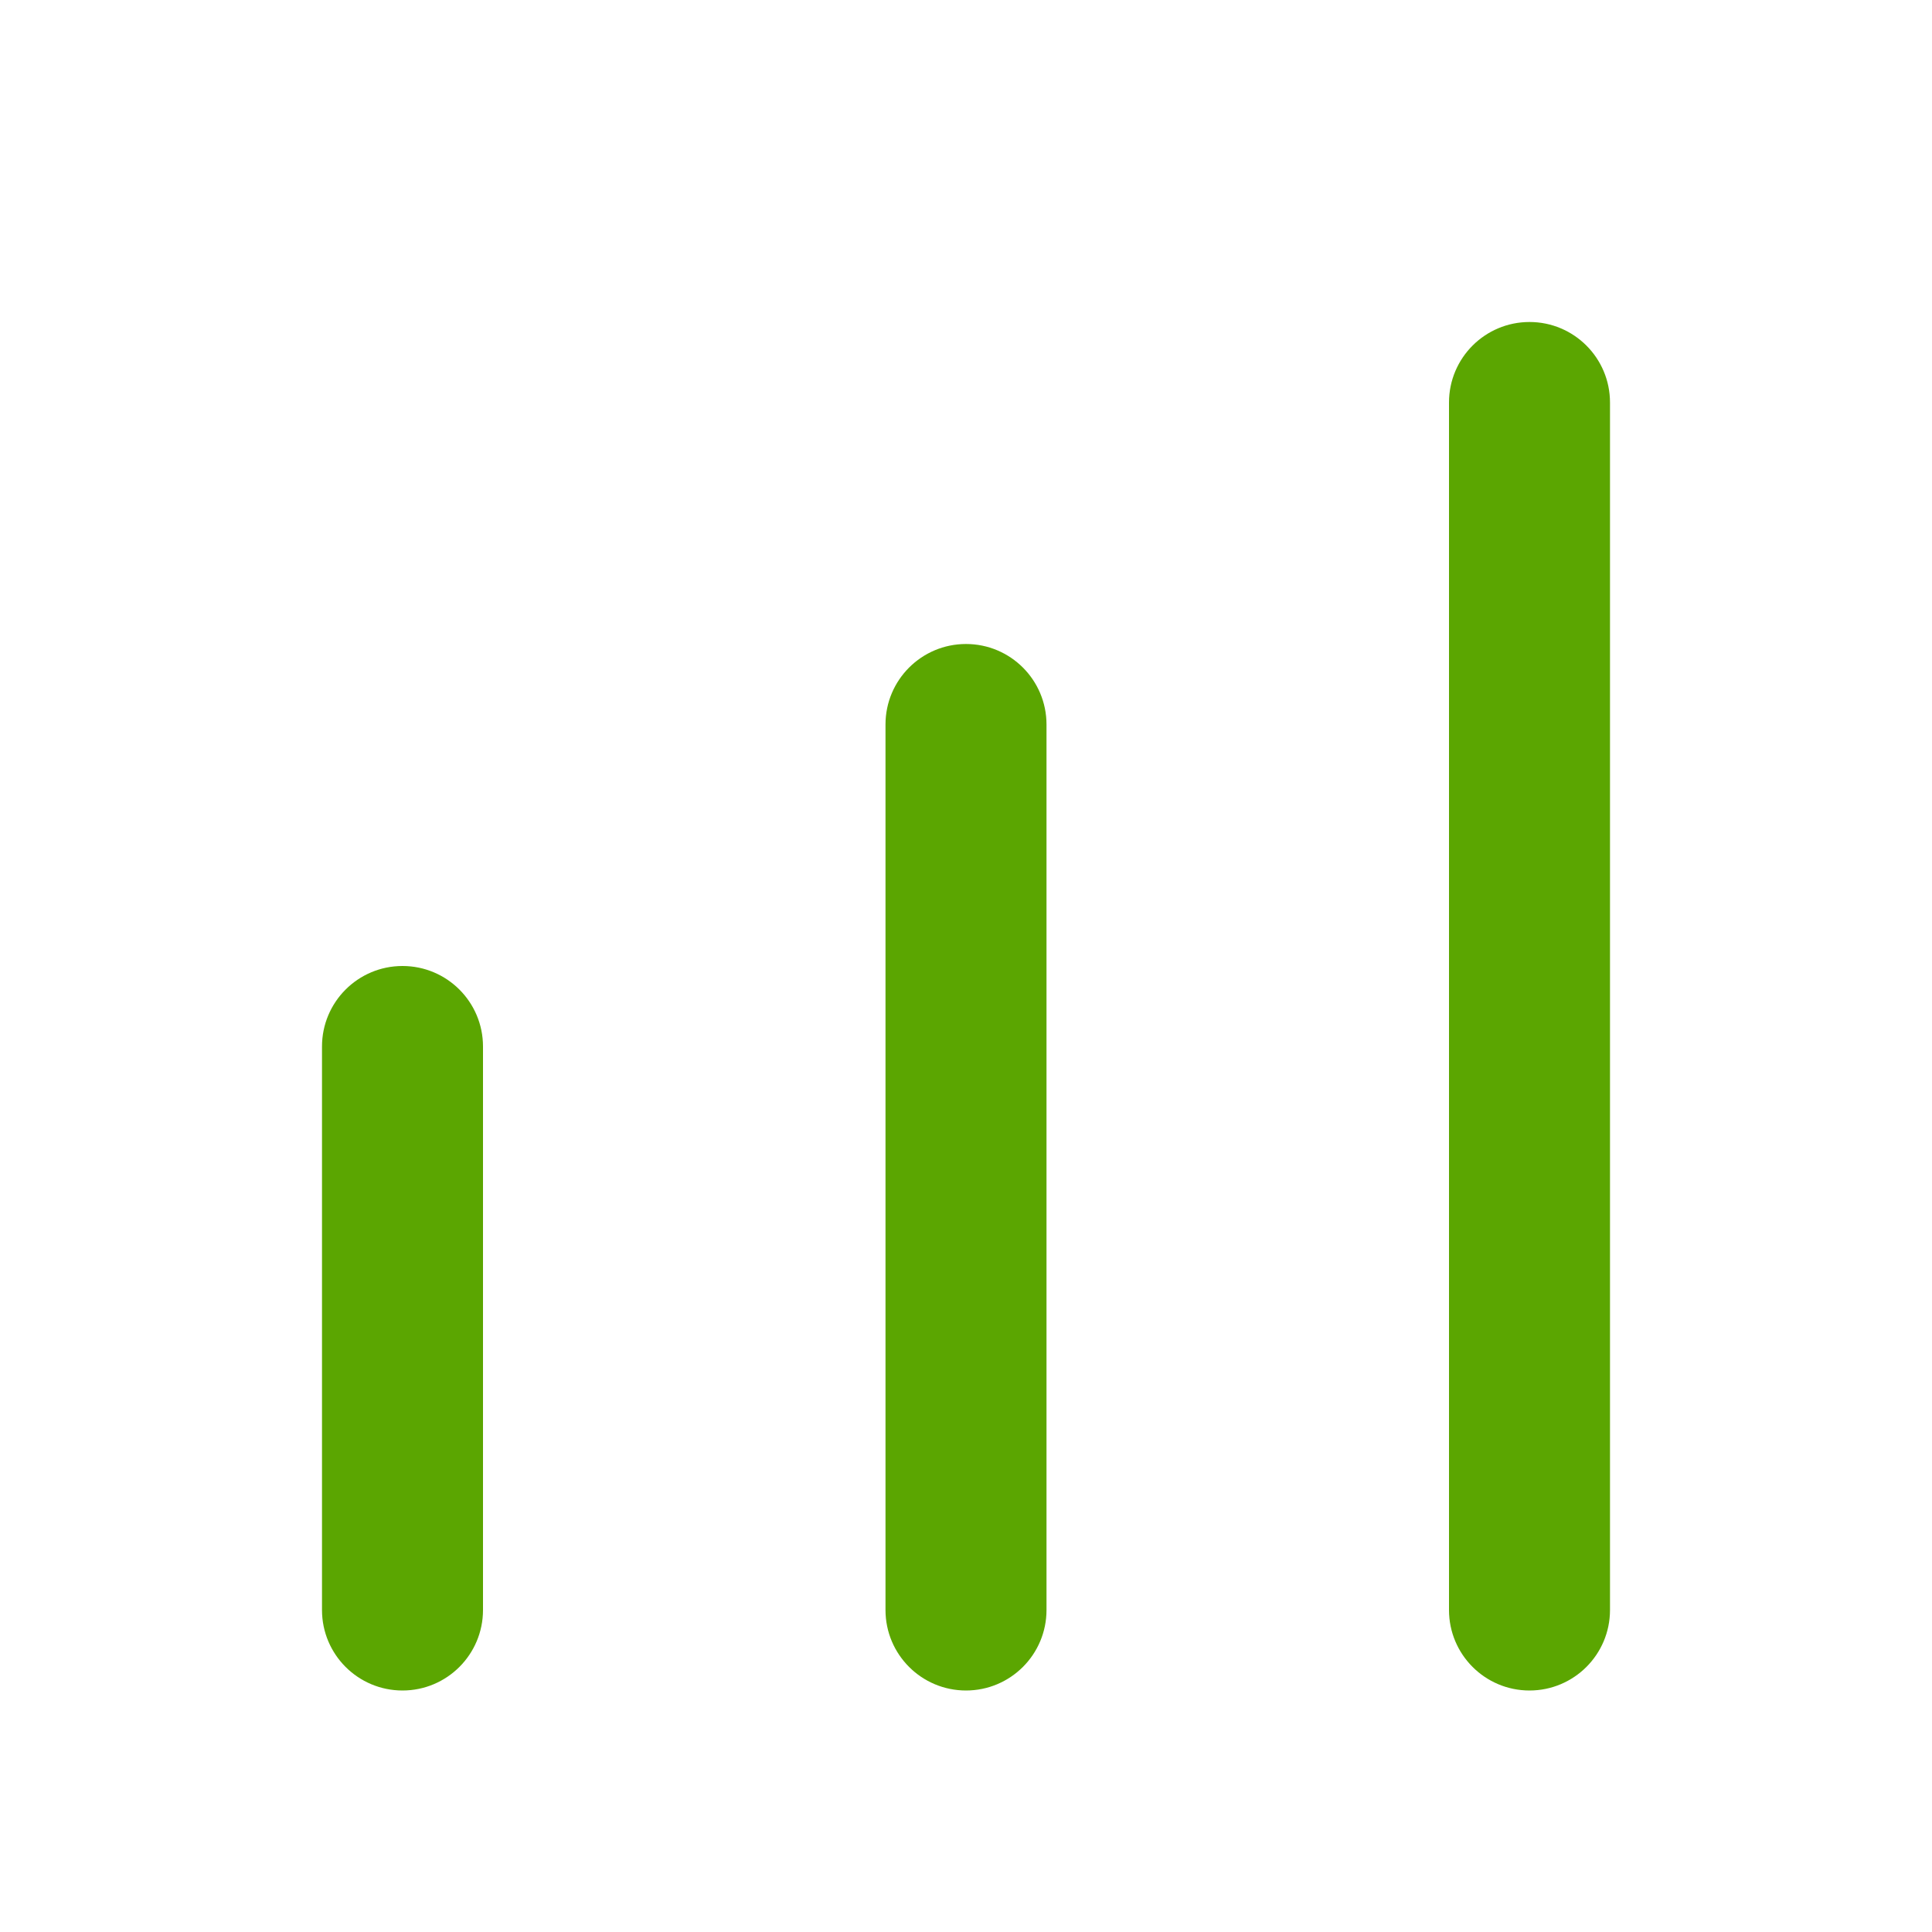
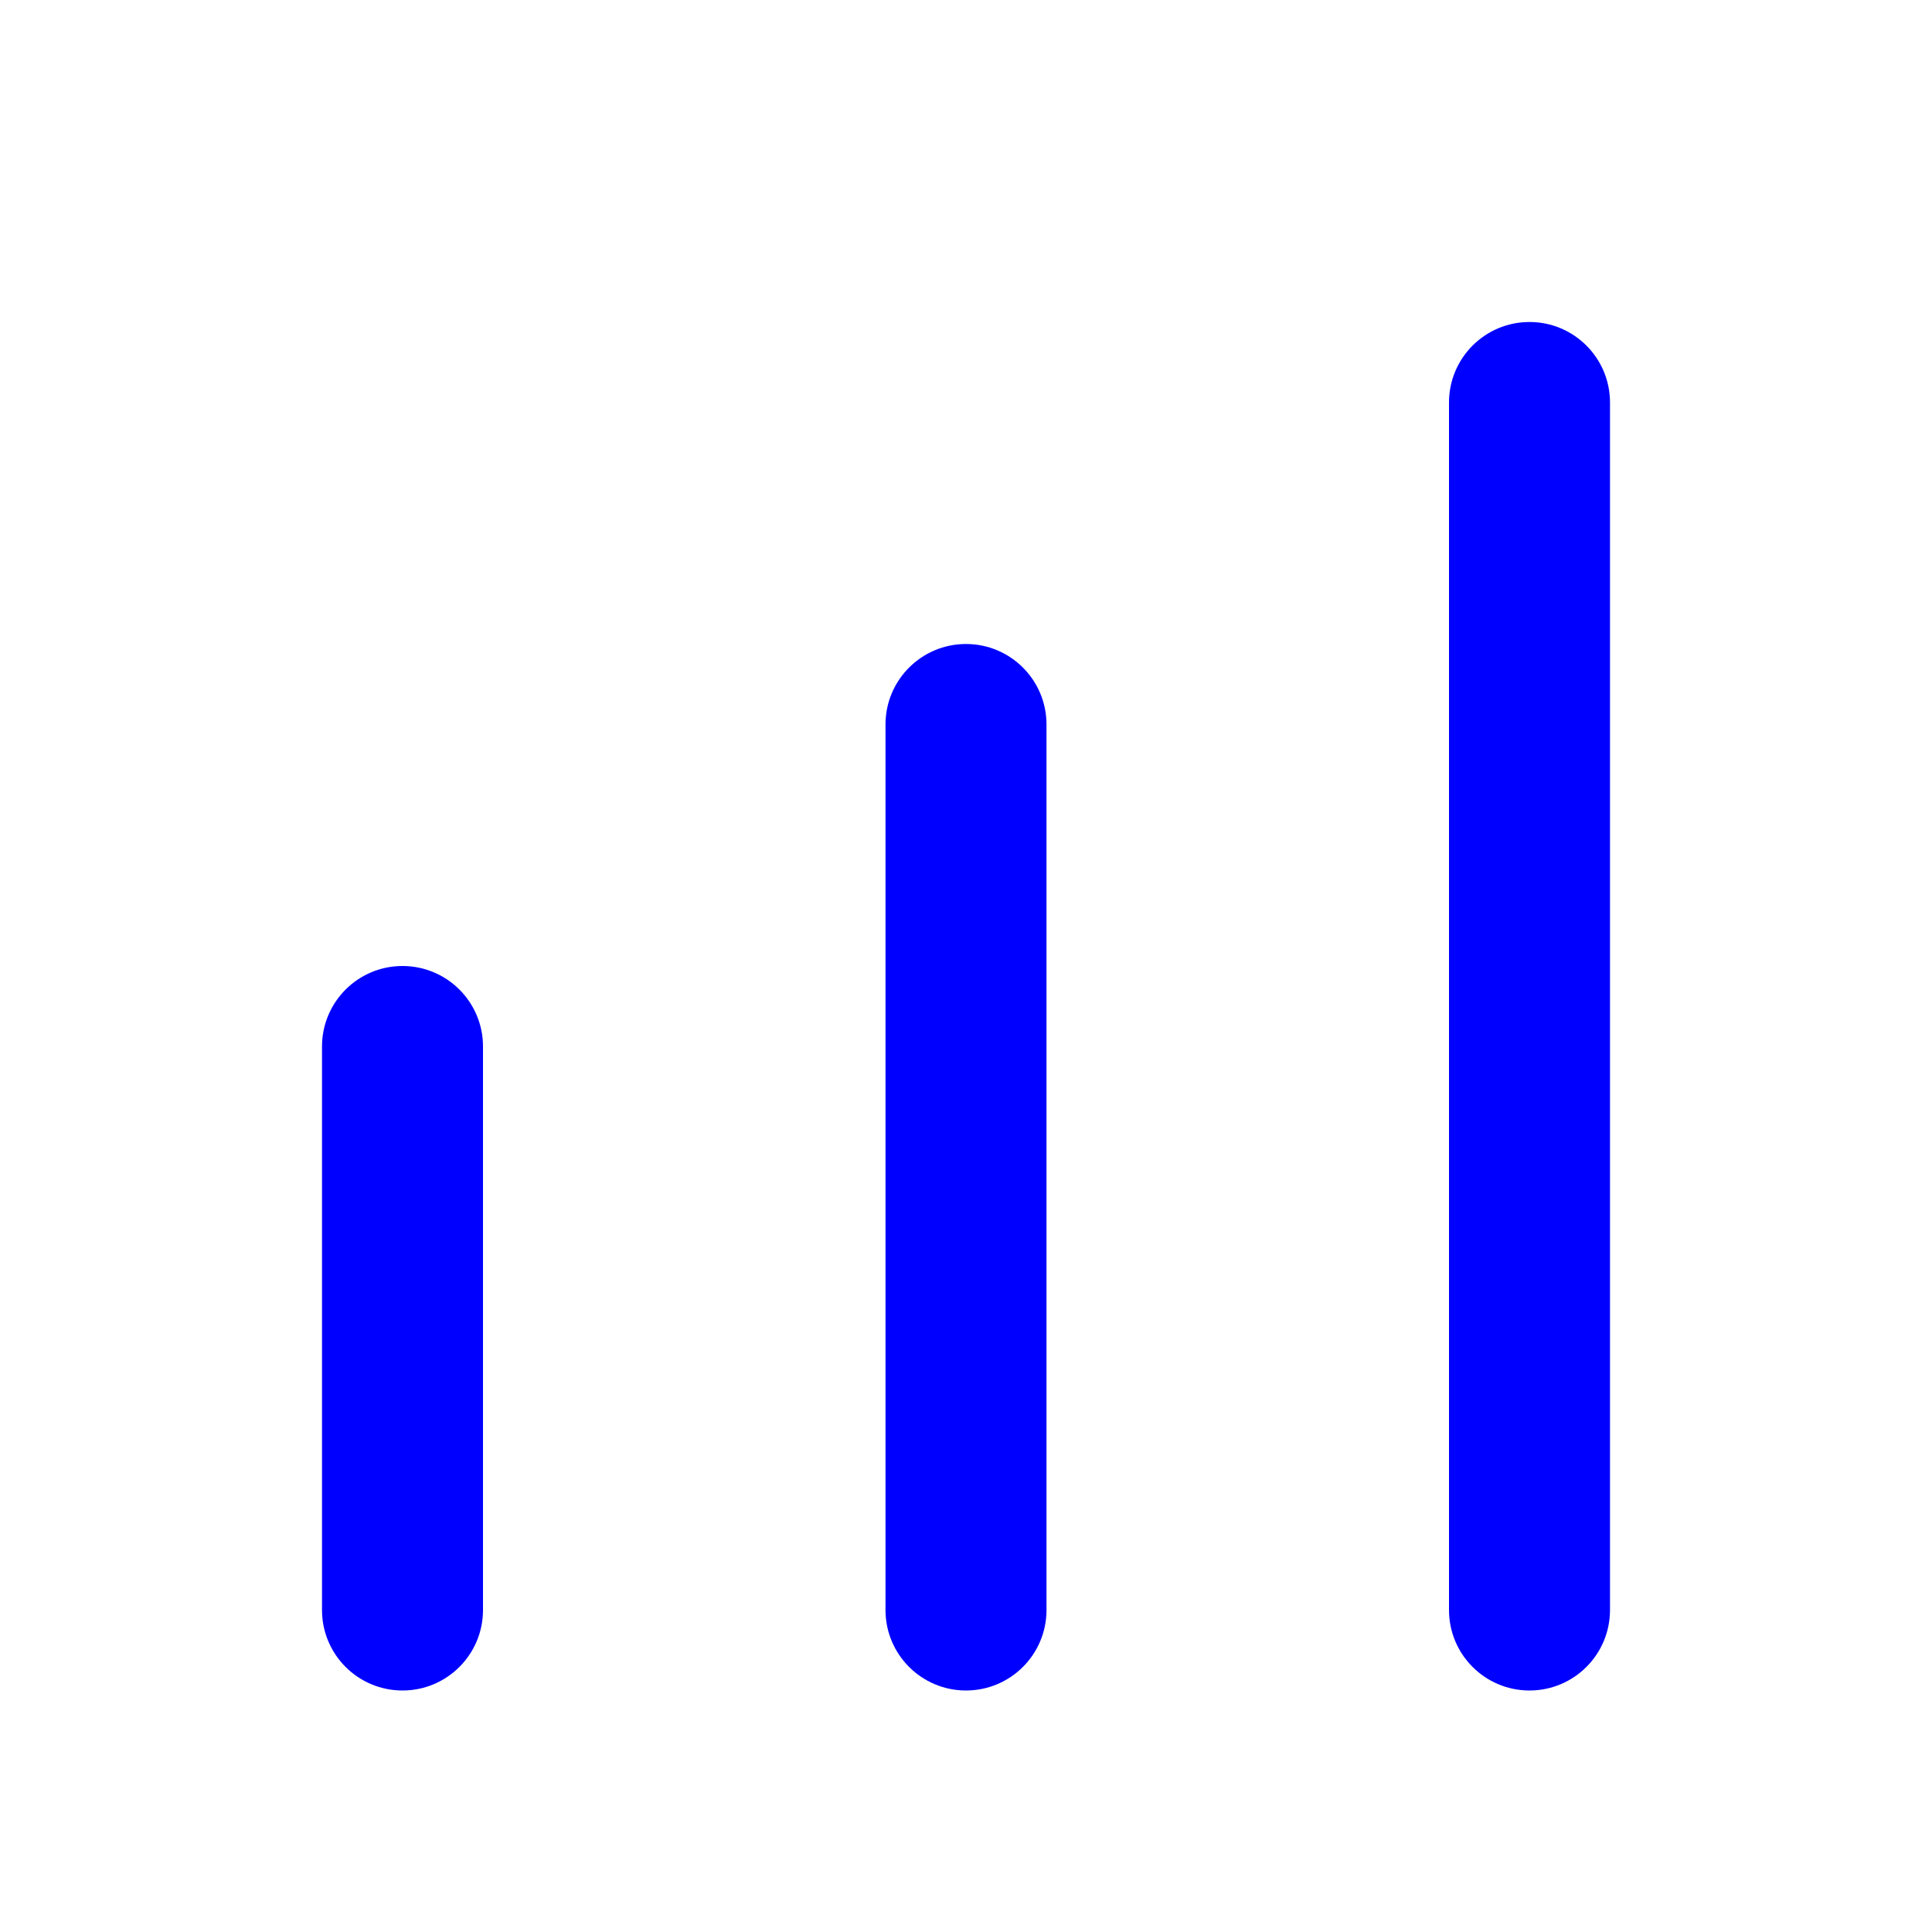
- <svg xmlns="http://www.w3.org/2000/svg" fill="#5ba601" width="800px" height="800px" viewBox="0 0 24 24">
+ <svg xmlns="http://www.w3.org/2000/svg" fill="#0000FF" width="800px" height="800px" viewBox="0 0 24 24">
  <g data-name="Layer 2">
    <g data-name="bar-chart-2">
      <rect width="24" height="24" transform="rotate(90 12 12)" opacity="0" />
      <path d="M12 8a1 1 0 0 0-1 1v11a1 1 0 0 0 2 0V9a1 1 0 0 0-1-1z" />
      <path d="M19 4a1 1 0 0 0-1 1v15a1 1 0 0 0 2 0V5a1 1 0 0 0-1-1z" />
      <path d="M5 12a1 1 0 0 0-1 1v7a1 1 0 0 0 2 0v-7a1 1 0 0 0-1-1z" />
    </g>
  </g>
</svg>
